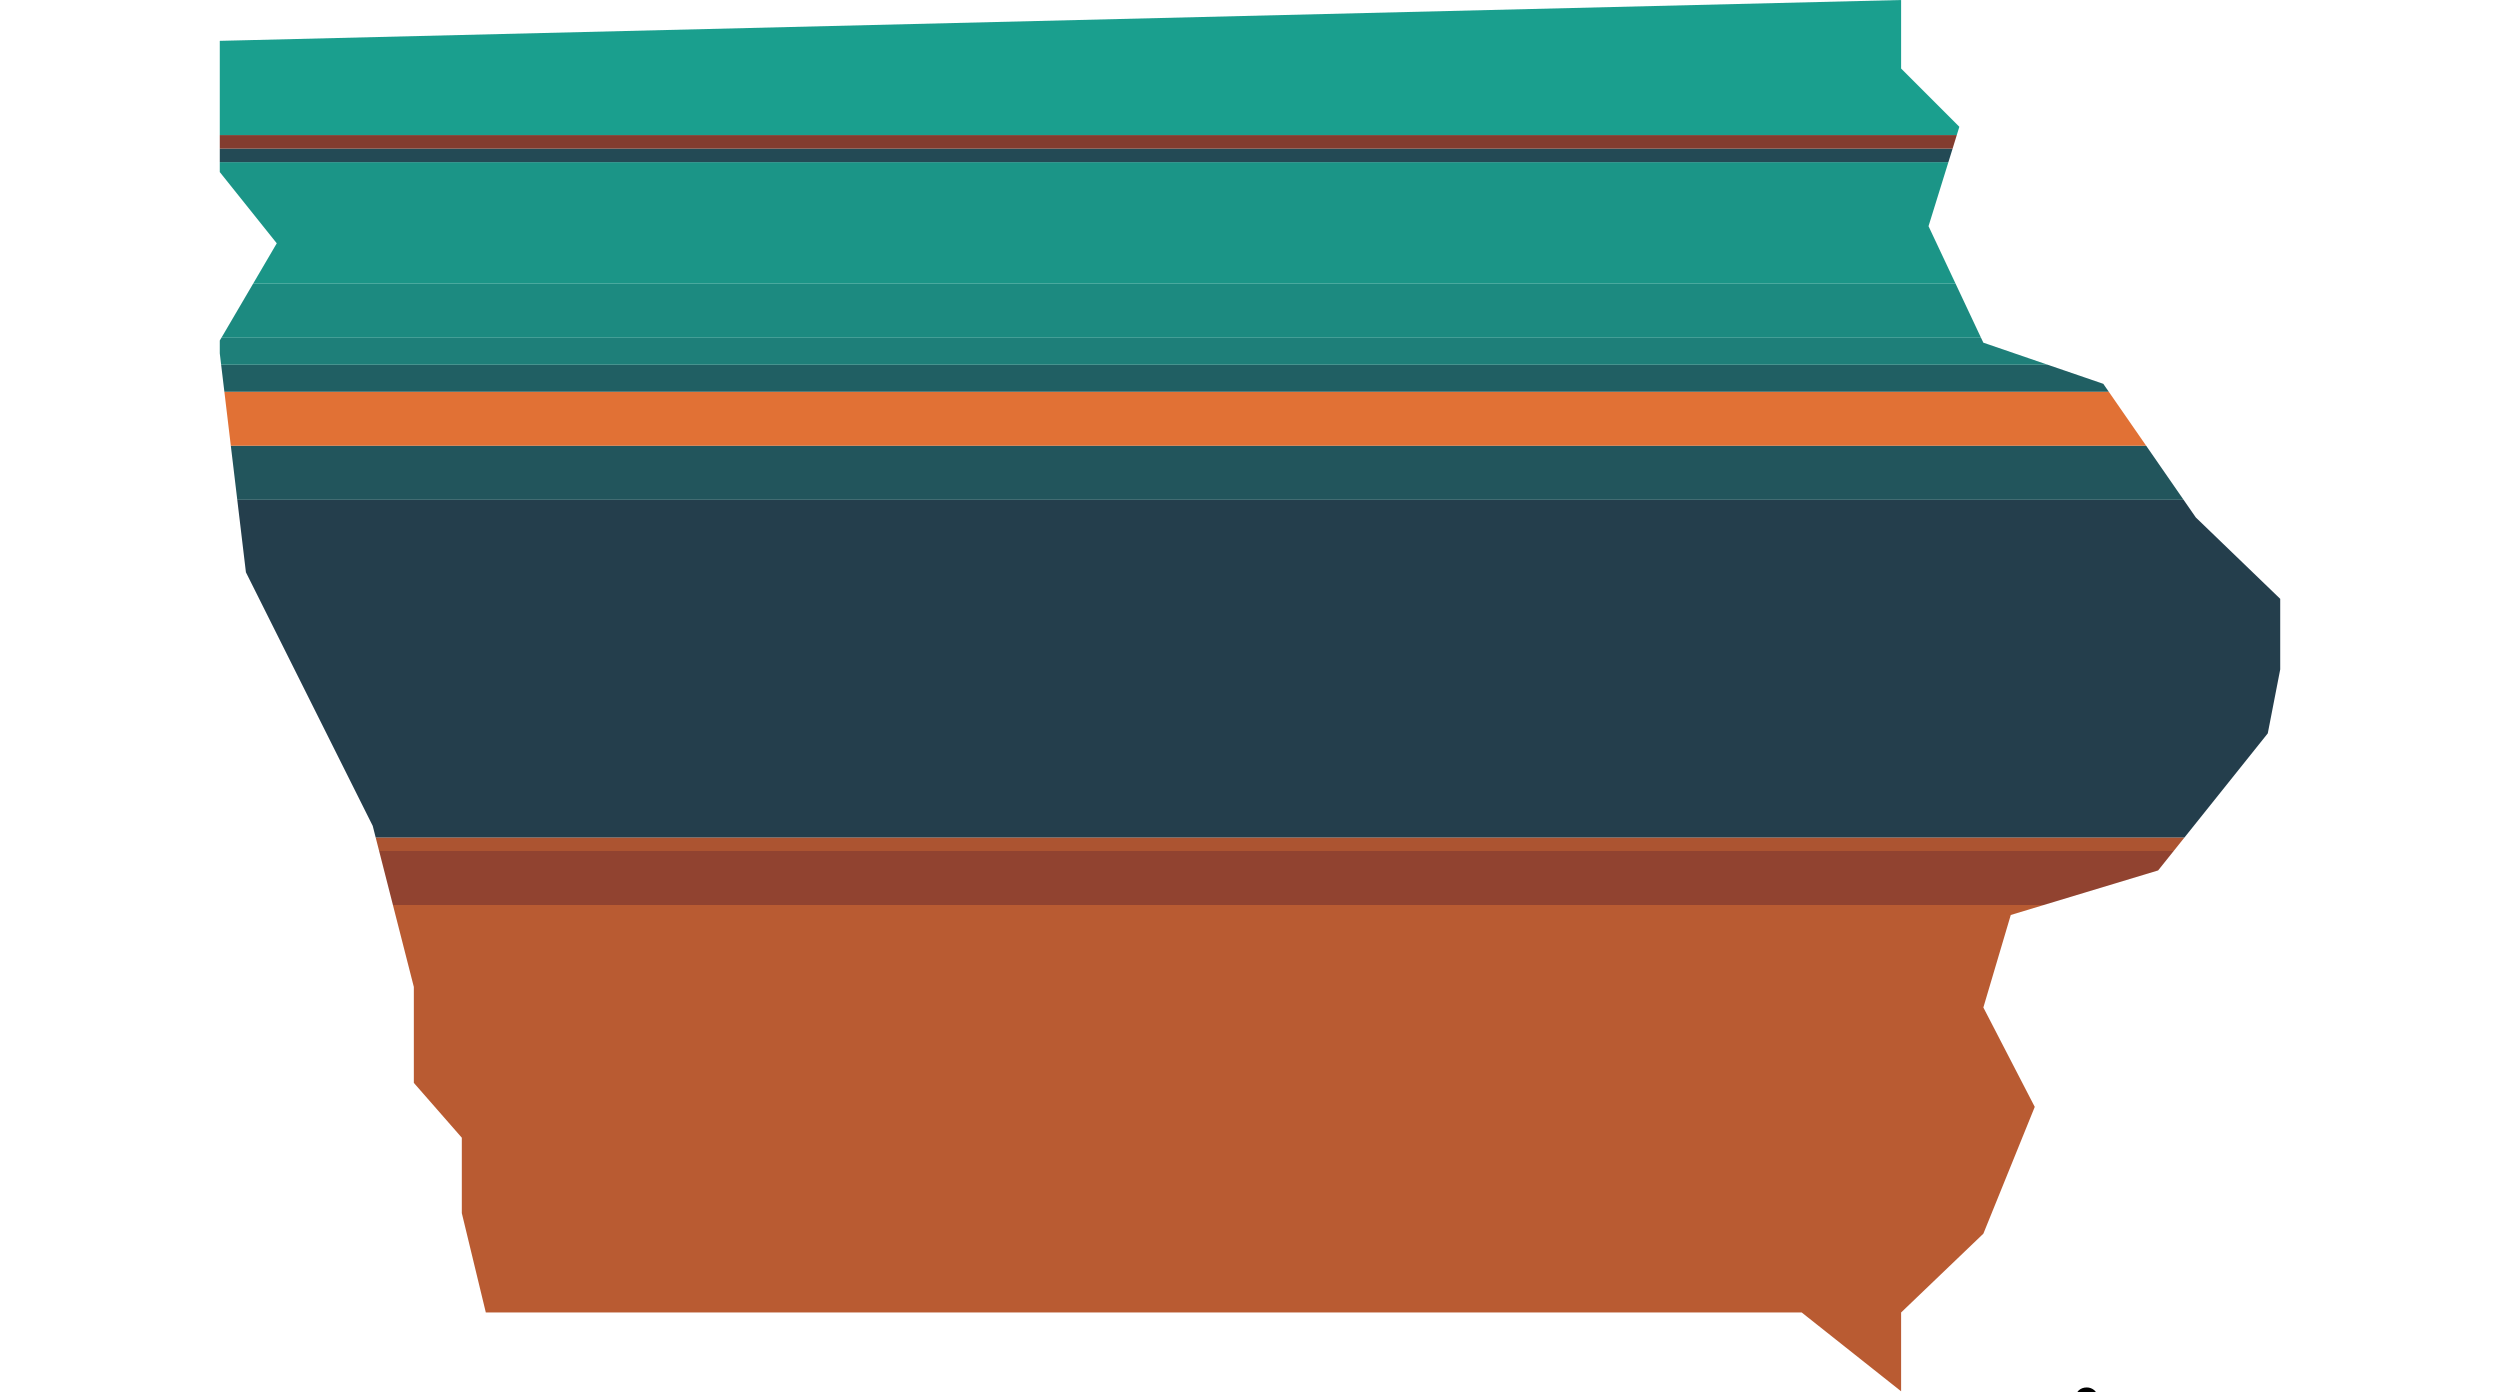
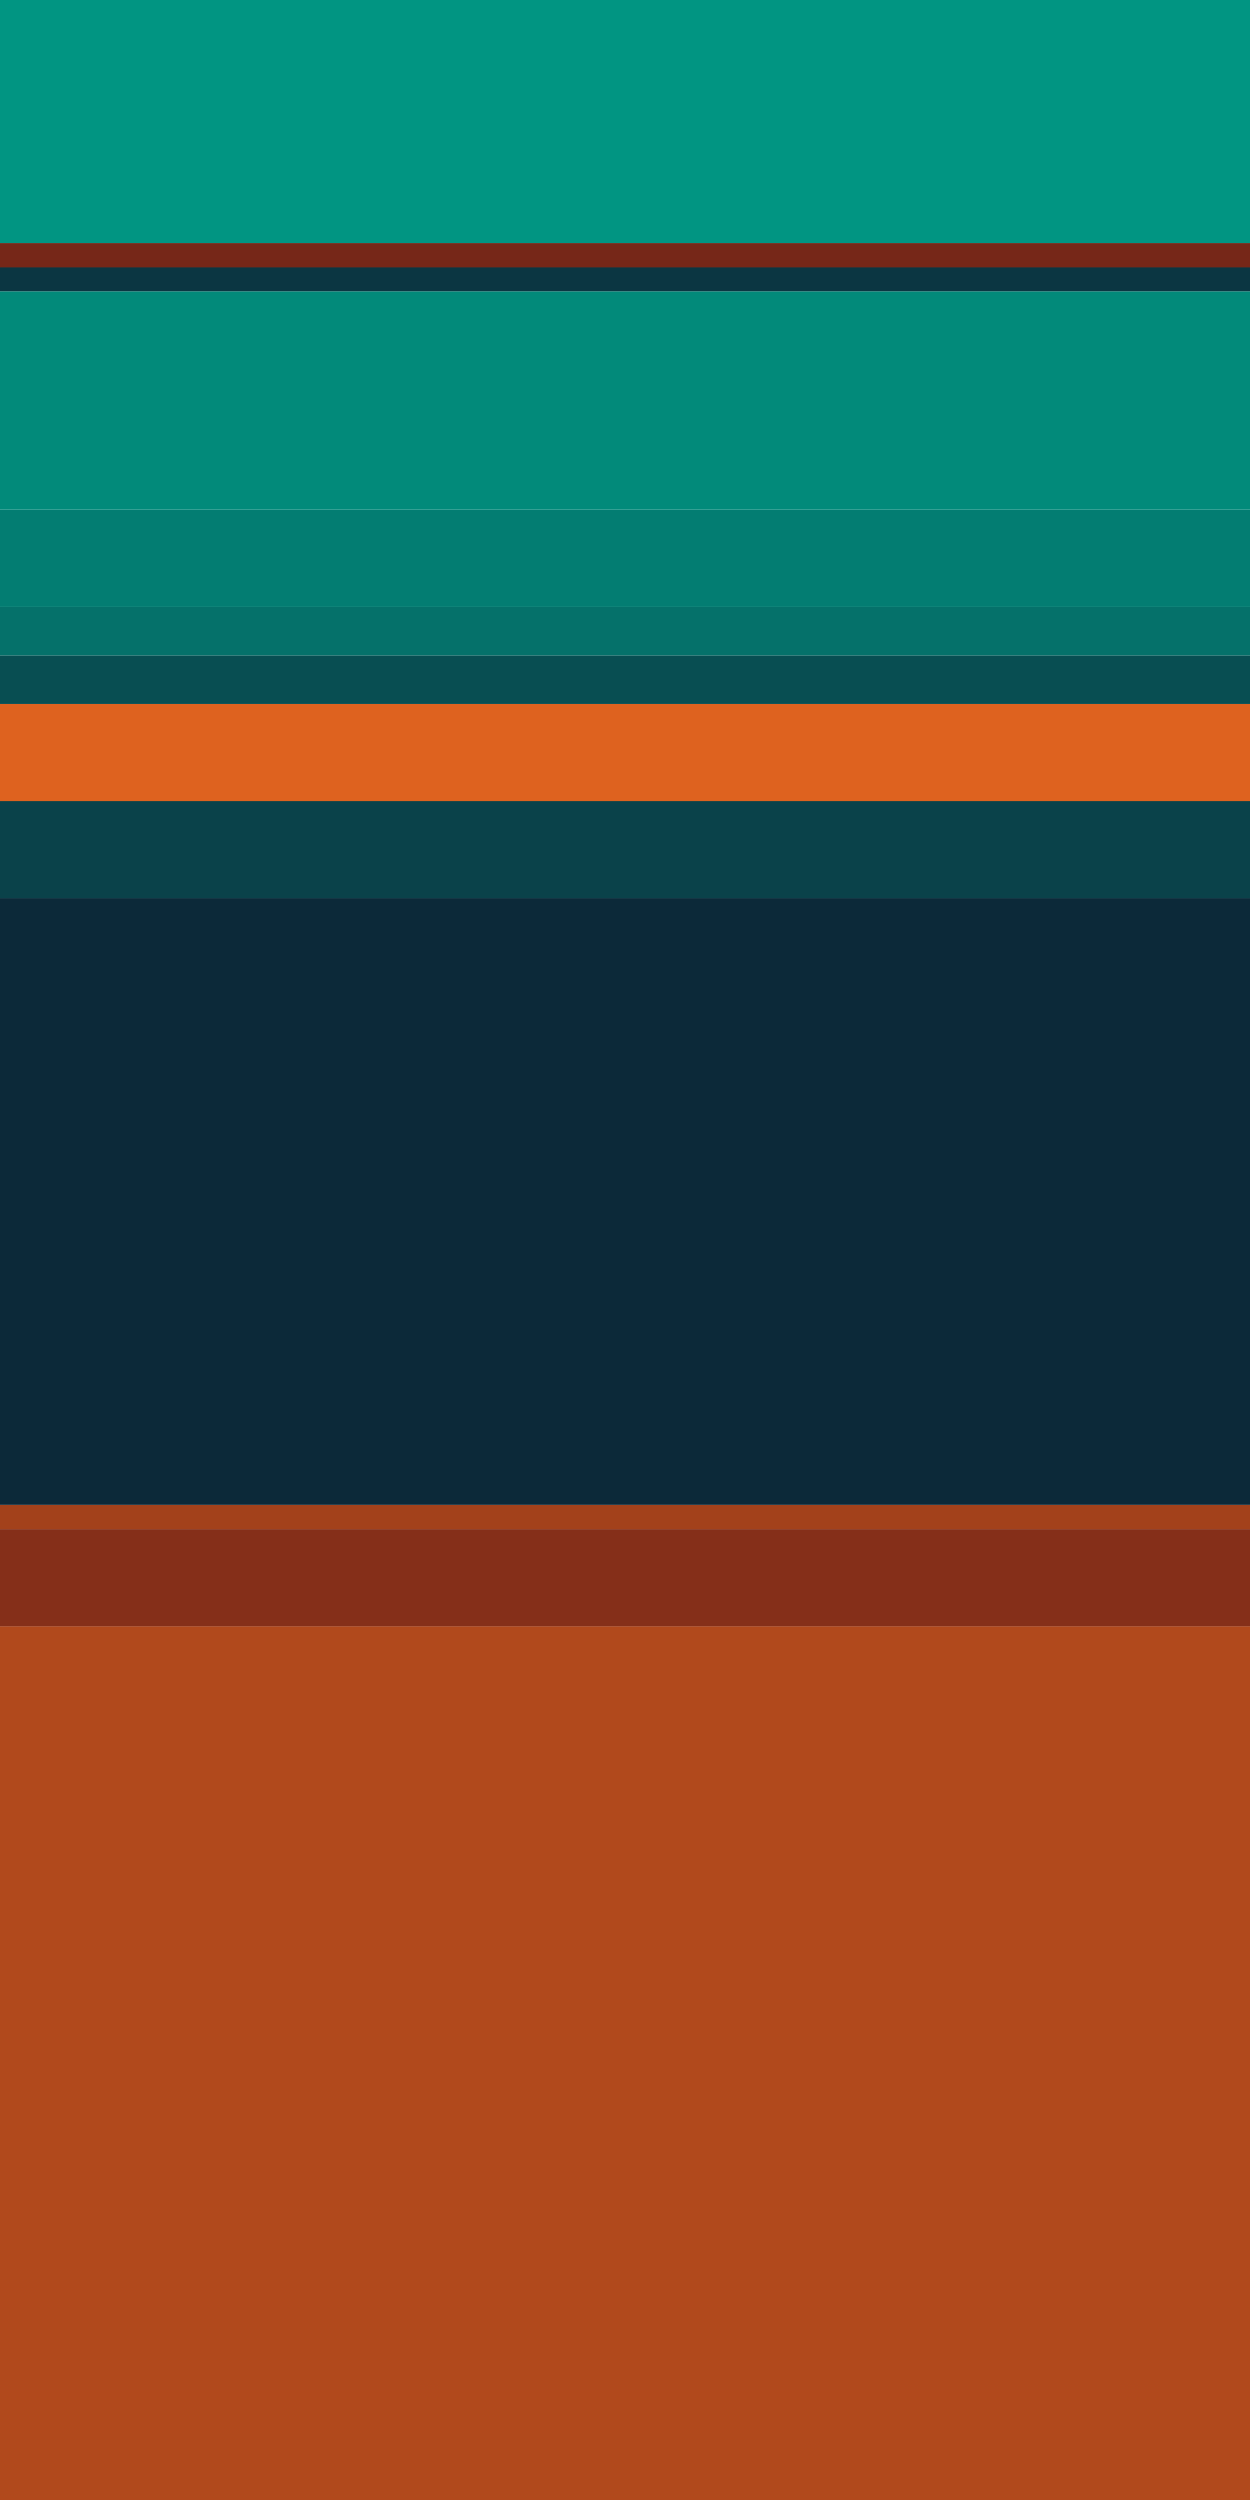
- <svg xmlns="http://www.w3.org/2000/svg" id="race_io" viewBox="0 0 1035 576">
+ <svg xmlns="http://www.w3.org/2000/svg" id="graphic" viewBox="0 0 180 360">
  <defs>
-     <style>.raceio-1{fill:none;}.raceio-2{fill:#b1491c;}.raceio-10,.raceio-11,.raceio-12,.raceio-13,.raceio-14,.raceio-2,.raceio-3,.raceio-4,.raceio-5,.raceio-6,.raceio-7,.raceio-8,.raceio-9{opacity:0.9;isolation:isolate;}.raceio-3{fill:#852f19;}.raceio-4{fill:#a3411b;}.raceio-5{fill:#0c2939;}.raceio-6{fill:#0a424a;}.raceio-7{fill:#de621f;}.raceio-8{fill:#084e52;}.raceio-9{fill:#05716a;}.raceio-10{fill:#037d72;}.raceio-11{fill:#028a7a;}.raceio-12{fill:#0b3642;}.raceio-13{fill:#762718;}.raceio-14{fill:#019582;}.raceio-15{font-size:89.95px;font-family:MyriadPro-Regular, Myriad Pro;}.raceio-16{letter-spacing:-0.01em;}.raceio-17{letter-spacing:0em;}.raceio-18{letter-spacing:0em;}.raceio-19{letter-spacing:-0.01em;}.raceio-20{letter-spacing:0em;}.raceio-21{letter-spacing:0em;}
-         </style>
+     <style>.cls-1{fill:#b1491c;}.cls-1,.cls-10,.cls-11,.cls-12,.cls-13,.cls-2,.cls-3,.cls-4,.cls-5,.cls-6,.cls-7,.cls-8,.cls-9{isolation:isolate;}.cls-2{fill:#852f19;}.cls-3{fill:#a3411b;}.cls-4{fill:#0c2939;}.cls-5{fill:#0a424a;}.cls-6{fill:#de621f;}.cls-7{fill:#084e52;}.cls-8{fill:#05716a;}.cls-9{fill:#037d72;}.cls-10{fill:#028a7a;}.cls-11{fill:#0b3642;}.cls-12{fill:#762718;}.cls-13{fill:#019582;}</style>
  </defs>
-   <polygon class="raceio-1" points="90.47 141.87 90.99 146.29 90.99 140.97 90.47 141.87" />
-   <polygon class="raceio-1" points="90.99 61.52 90.99 55.92 90.99 16.91 86.21 17.02 86.21 65.26 90.99 71.24 90.99 67.11 90.99 61.52" />
-   <polygon class="raceio-1" points="948.79 252.53 944.01 247.92 944.01 277.13 948.79 252.53" />
-   <polygon class="raceio-2" points="821.11 510.74 842.39 458.25 821.11 417.1 832.46 378.8 846.08 374.68 162.67 374.68 171.33 408.59 171.33 448.31 191.19 471.01 191.19 502.23 201.13 543.37 745.91 543.37 787.06 576 787.06 543.37 821.11 510.74" />
-   <polygon class="raceio-3" points="893.46 360.36 899.9 352.31 156.96 352.31 162.67 374.68 846.08 374.68 893.46 360.36" />
-   <polygon class="raceio-4" points="904.37 346.72 155.53 346.72 156.96 352.31 899.9 352.31 904.37 346.72" />
-   <polygon class="raceio-5" points="938.86 303.61 944.01 277.13 944.01 247.92 909.07 214.23 904 206.91 98.23 206.91 101.81 236.93 154.31 341.91 155.53 346.72 904.37 346.72 938.86 303.61" />
-   <polygon class="raceio-6" points="888.52 184.54 95.56 184.54 98.23 206.91 904 206.91 888.52 184.54" />
-   <polygon class="raceio-7" points="873.03 162.18 92.89 162.18 95.56 184.54 888.52 184.54 873.03 162.18" />
-   <polygon class="raceio-8" points="870.76 158.9 847.7 150.99 91.55 150.99 92.89 162.18 873.03 162.18 870.76 158.9" />
-   <polygon class="raceio-9" points="821.11 141.87 820.13 139.81 91.68 139.81 90.99 140.97 90.99 146.29 91.55 150.99 847.7 150.99 821.11 141.87" />
-   <polygon class="raceio-10" points="809.61 117.44 104.79 117.44 91.68 139.81 820.13 139.81 809.61 117.44" />
-   <polygon class="raceio-11" points="798.41 93.64 806.64 67.11 90.99 67.11 90.99 71.24 114.58 100.73 104.79 117.44 809.61 117.44 798.41 93.64" />
-   <polygon class="raceio-12" points="90.99 67.11 806.64 67.11 808.38 61.52 90.99 61.52 90.99 67.11" />
-   <polygon class="raceio-13" points="90.99 61.52 808.38 61.52 810.11 55.92 90.99 55.92 90.99 61.52" />
-   <polygon class="raceio-14" points="810.11 55.92 811.17 52.49 787.06 28.37 787.06 0 90.99 16.91 90.99 55.92 810.11 55.92" />
-   <text class="raceio-15" transform="translate(624.64 -11.4)">
-     <tspan class="raceio-16">c</tspan>
-     <tspan x="39.76" y="0">olo</tspan>
-     <tspan class="raceio-17" x="159.74" y="0">r</tspan>
-     <tspan class="raceio-18" x="188.71" y="0">ado</tspan>
-   </text>
-   <text class="raceio-15" transform="translate(852.23 640.7)">i<tspan class="raceio-19" x="21.05" y="0">o</tspan>
-     <tspan class="raceio-20" x="69.8" y="0">w</tspan>
-     <tspan class="raceio-21" x="135.64" y="0">a</tspan>
-   </text>
+   <path id="point-1-5" class="cls-1" d="M0,234.17H180V360H0Z" />
+   <path id="point-2-5" class="cls-2" d="M0,220.19H180v14H0Z" />
+   <path id="point-6-5" class="cls-3" d="M0,216.7H180v3.49H0Z" />
+   <path id="point-7-5" class="cls-4" d="M0,129.32H180V216.7H0Z" />
+   <path id="point-8-5" class="cls-5" d="M0,115.34H180v14H0Z" />
+   <path id="point-9-5" class="cls-6" d="M0,101.36H180v14H0Z" />
+   <path id="point-10-5" class="cls-7" d="M0,94.37H180v7H0Z" />
+   <path id="point-12-5" class="cls-8" d="M0,87.38H180v7H0Z" />
+   <path id="point-13-5" class="cls-9" d="M0,73.4H180v14H0Z" />
+   <path id="point-14-5" class="cls-10" d="M0,41.94H180V73.4H0Z" />
+   <path id="point-15-5" class="cls-11" d="M0,38.45H180v3.49H0Z" />
+   <path id="point-19-5" class="cls-12" d="M0,35H180v3.5H0Z" />
+   <path id="point-20-5" class="cls-13" d="M0,0H180V35H0Z" />
</svg>
